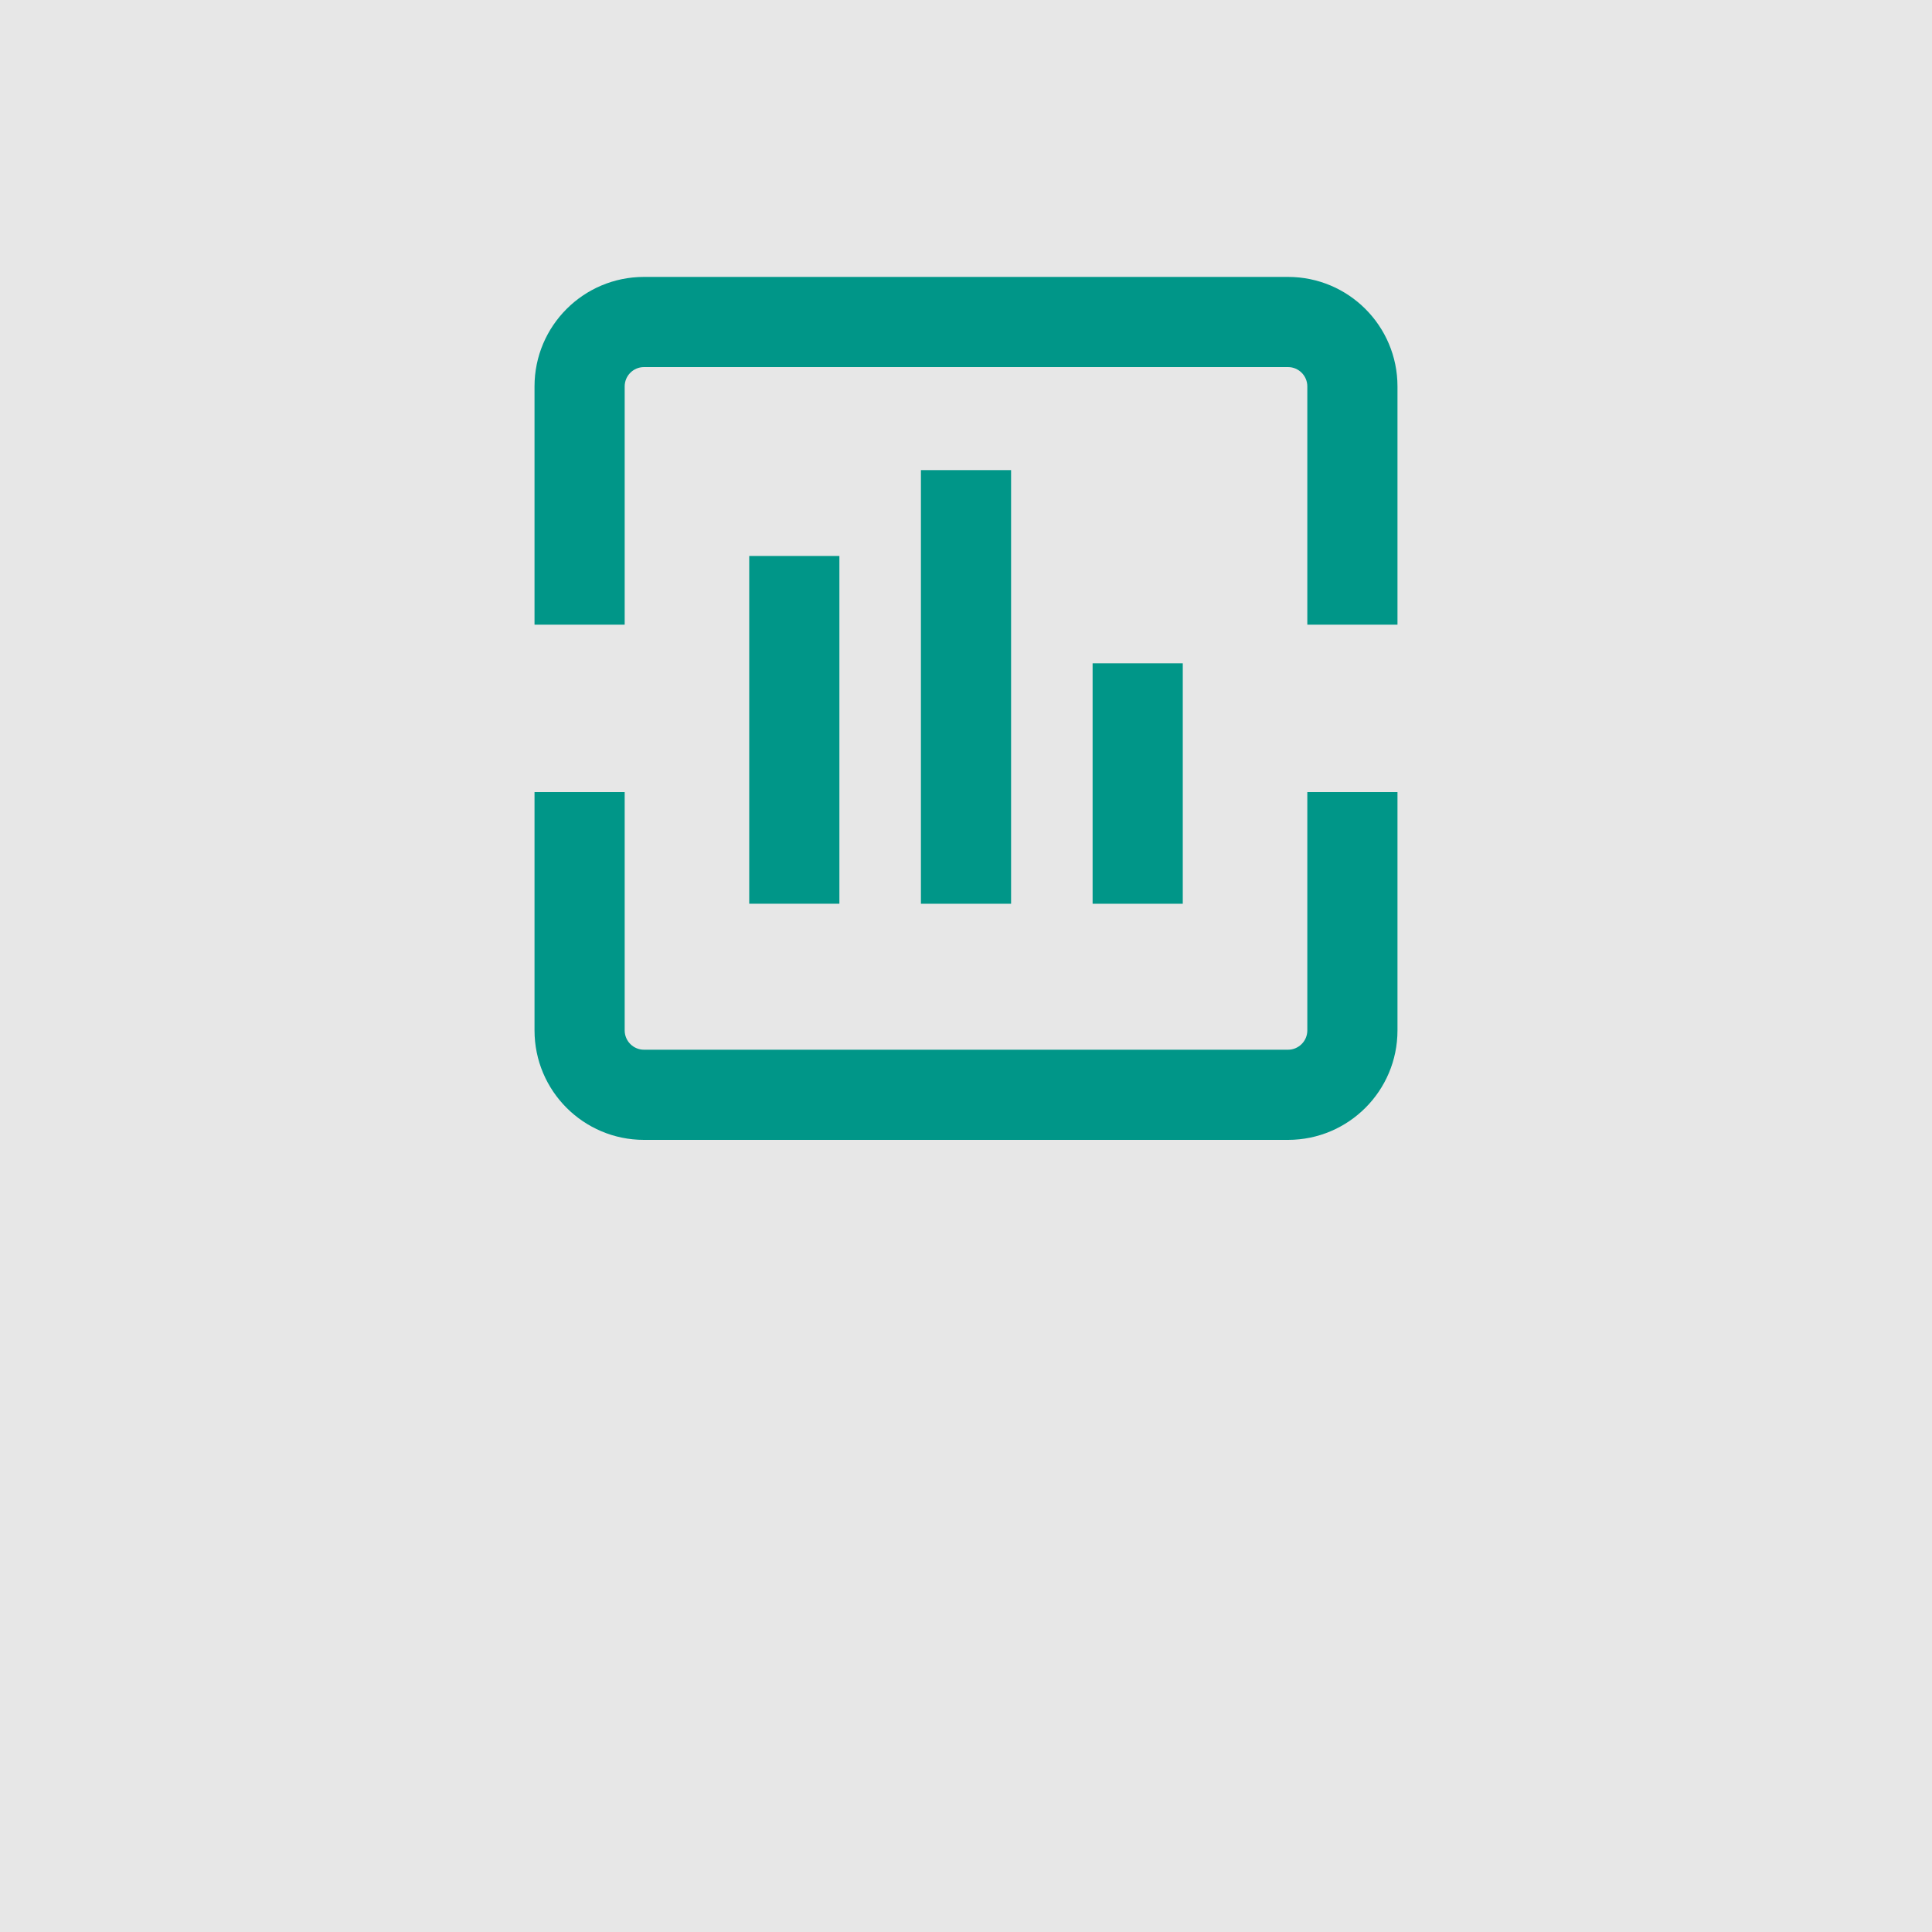
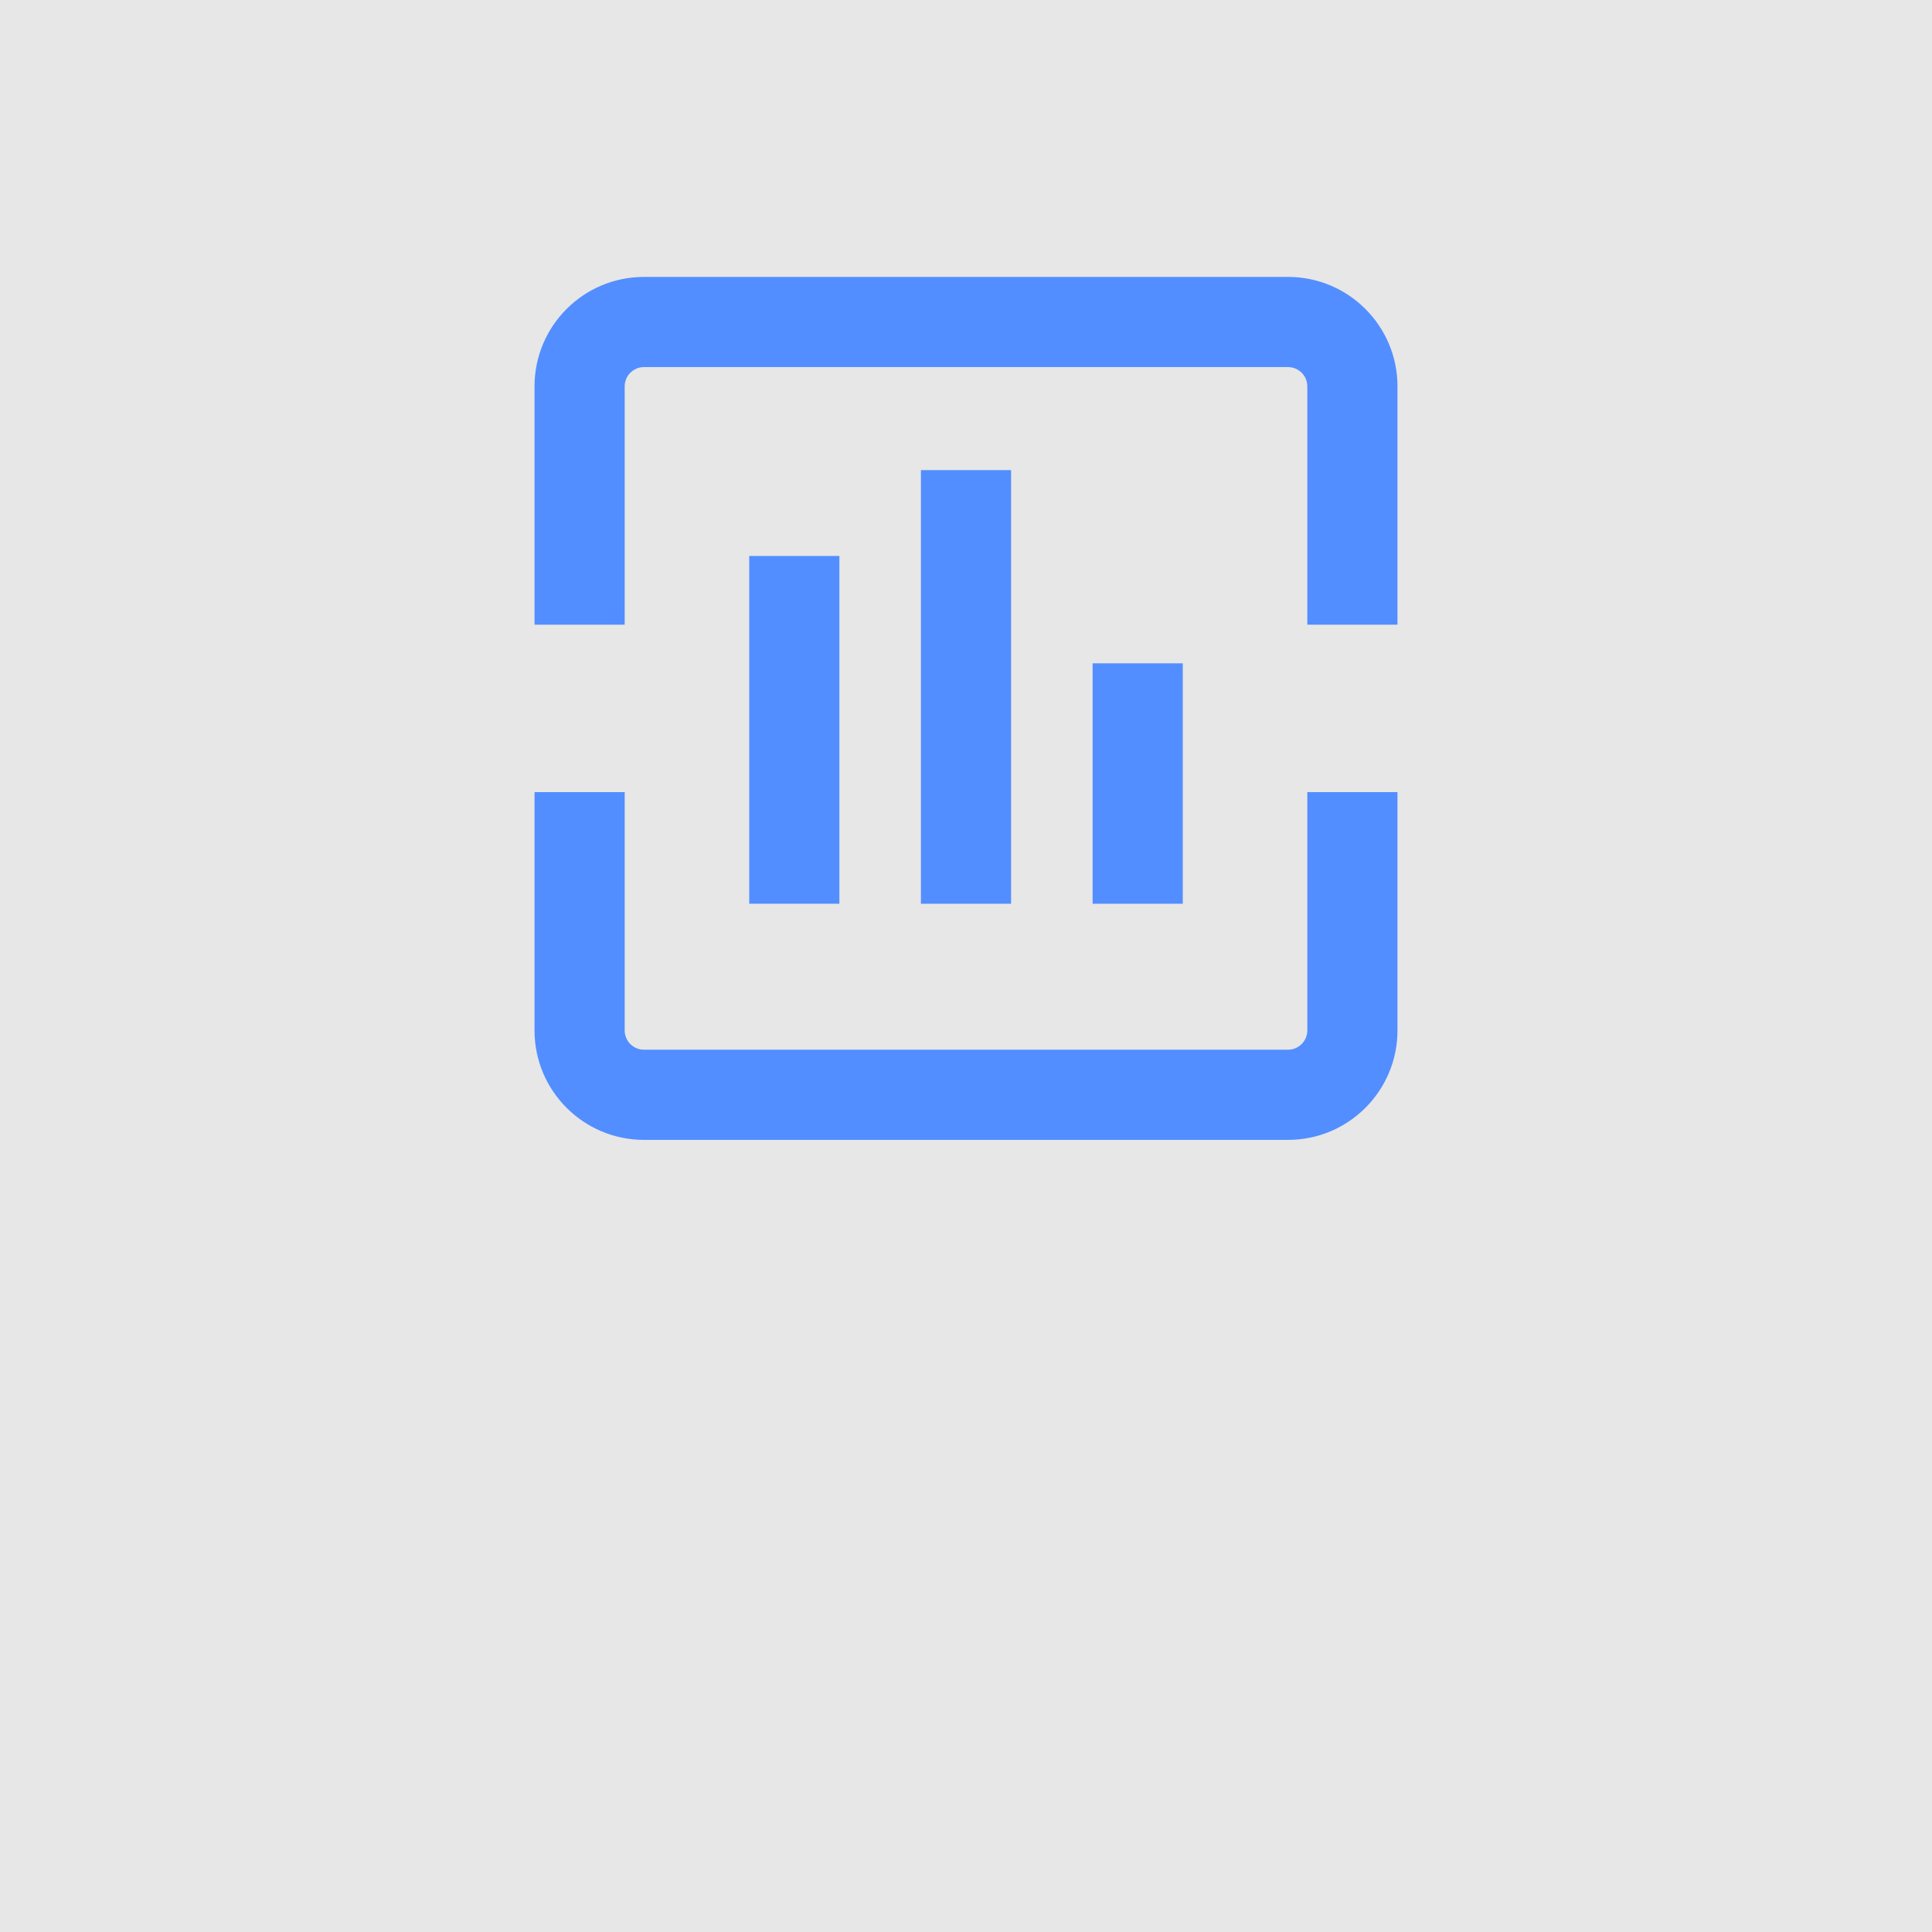
<svg xmlns="http://www.w3.org/2000/svg" width="60" height="60" viewBox="0 0 60 60" fill="none">
  <rect width="60" height="60" fill="#E7E7E7" />
-   <path fill-rule="evenodd" clip-rule="evenodd" d="M20 11.4C19.669 11.4 19.4 11.669 19.4 12V19.4H16.6V12C16.6 10.122 18.122 8.6 20 8.6H40C41.878 8.6 43.4 10.122 43.4 12V19.4H40.6V12C40.6 11.669 40.331 11.4 40 11.4H20Z" fill="#009688" />
-   <path fill-rule="evenodd" clip-rule="evenodd" d="M36.732 20.6V28.067H33.932V20.6H36.732Z" fill="#009688" />
-   <path fill-rule="evenodd" clip-rule="evenodd" d="M31.4 14.6V28.067H28.6V14.6H31.4Z" fill="#009688" />
-   <path fill-rule="evenodd" clip-rule="evenodd" d="M26.068 17.266V28.066H23.268V17.266H26.068Z" fill="#009688" />
-   <path fill-rule="evenodd" clip-rule="evenodd" d="M19.4 24.6V32C19.4 32.331 19.669 32.6 20 32.6H40C40.331 32.6 40.6 32.331 40.6 32V24.6H43.4V32C43.4 33.878 41.878 35.4 40 35.4H20C18.122 35.4 16.6 33.878 16.6 32V24.6H19.4Z" fill="#009688" />
+   <path fill-rule="evenodd" clip-rule="evenodd" d="M20 11.4C19.669 11.4 19.4 11.669 19.4 12V19.4H16.6V12C16.6 10.122 18.122 8.6 20 8.6H40C41.878 8.6 43.4 10.122 43.4 12V19.4H40.6V12C40.6 11.669 40.331 11.4 40 11.4H20Z" fill="#528EFF" />
+   <path fill-rule="evenodd" clip-rule="evenodd" d="M36.732 20.6V28.067H33.932V20.6H36.732Z" fill="#528EFF" />
+   <path fill-rule="evenodd" clip-rule="evenodd" d="M31.4 14.6V28.067H28.6V14.6H31.4Z" fill="#528EFF" />
+   <path fill-rule="evenodd" clip-rule="evenodd" d="M26.068 17.266V28.066H23.268V17.266H26.068Z" fill="#528EFF" />
+   <path fill-rule="evenodd" clip-rule="evenodd" d="M19.4 24.6V32C19.4 32.331 19.669 32.6 20 32.6H40C40.331 32.6 40.6 32.331 40.6 32V24.6H43.4V32C43.4 33.878 41.878 35.4 40 35.4H20C18.122 35.4 16.6 33.878 16.6 32V24.6H19.4Z" fill="#528EFF" />
</svg>
